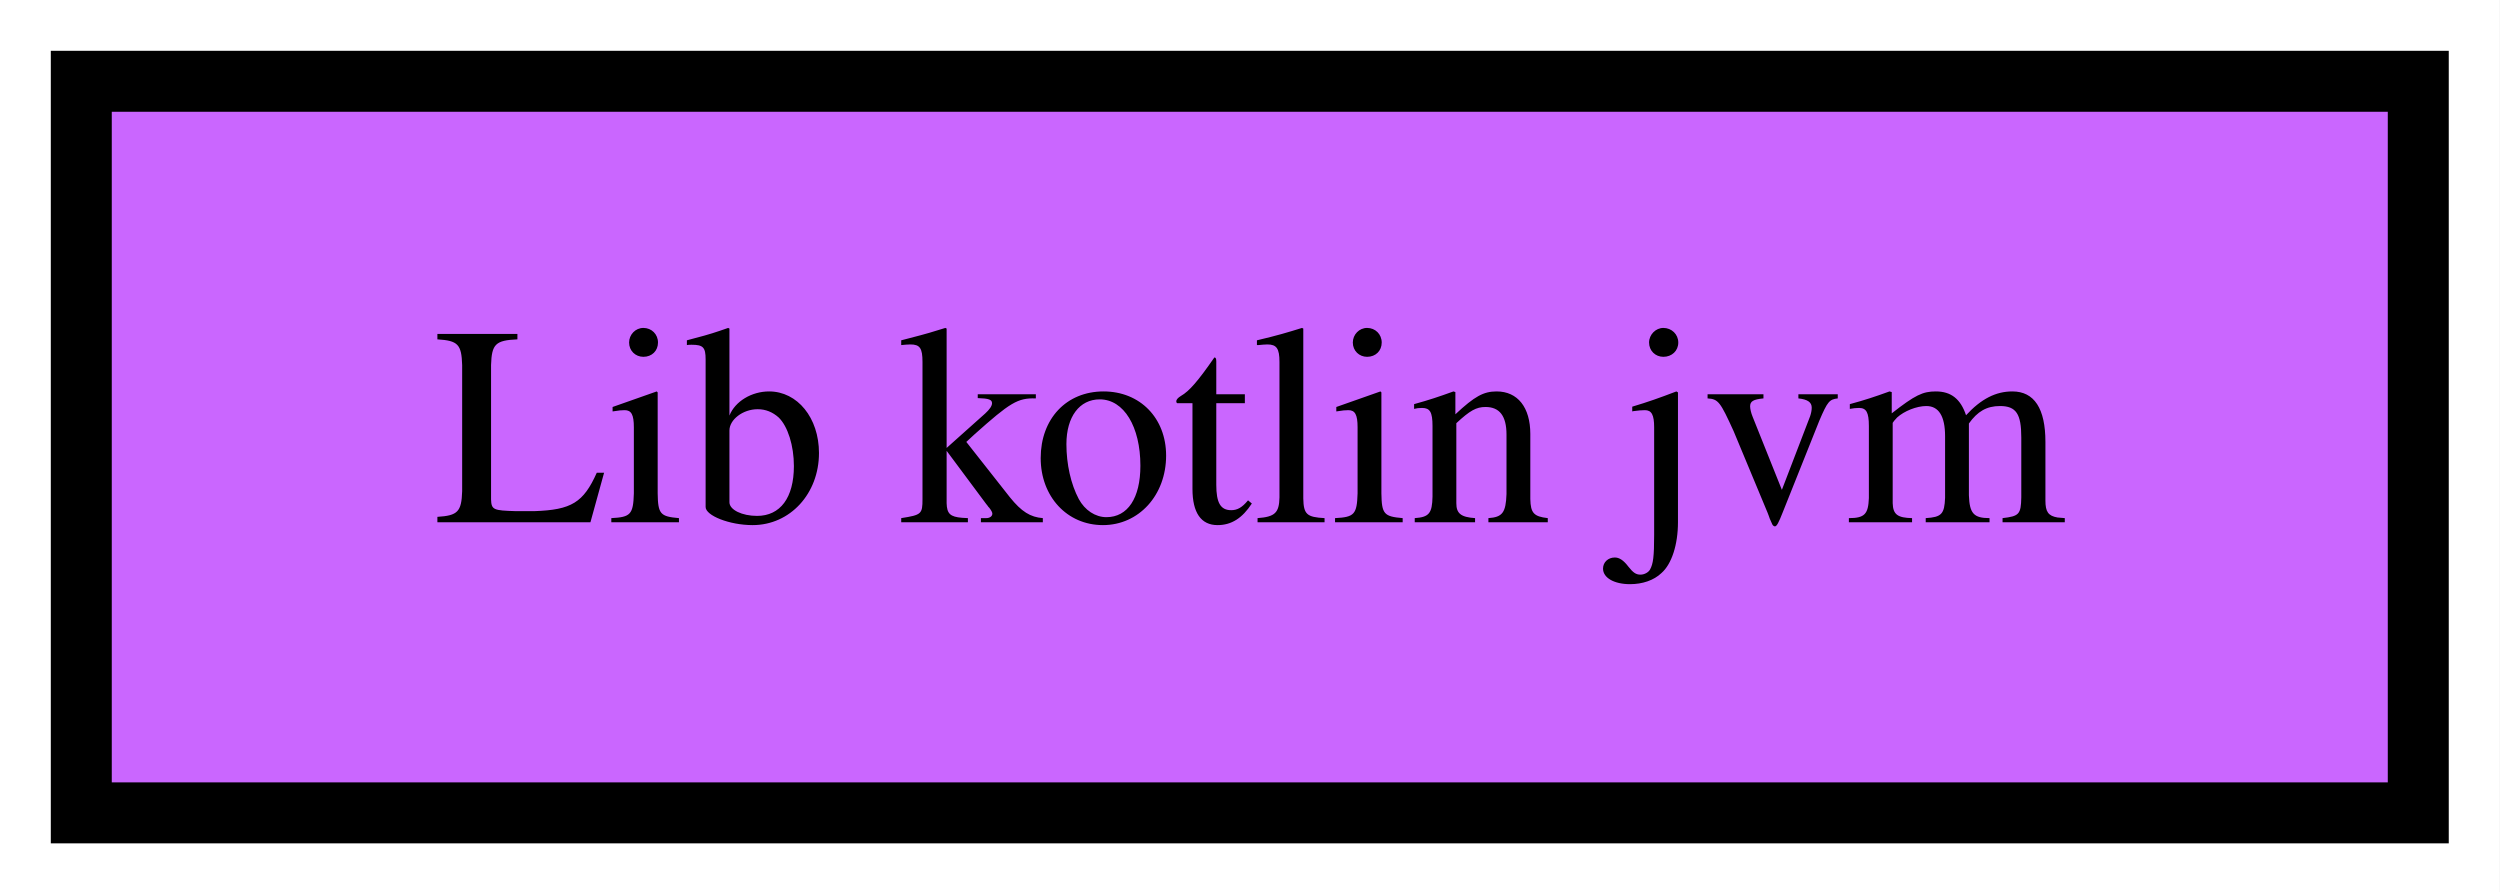
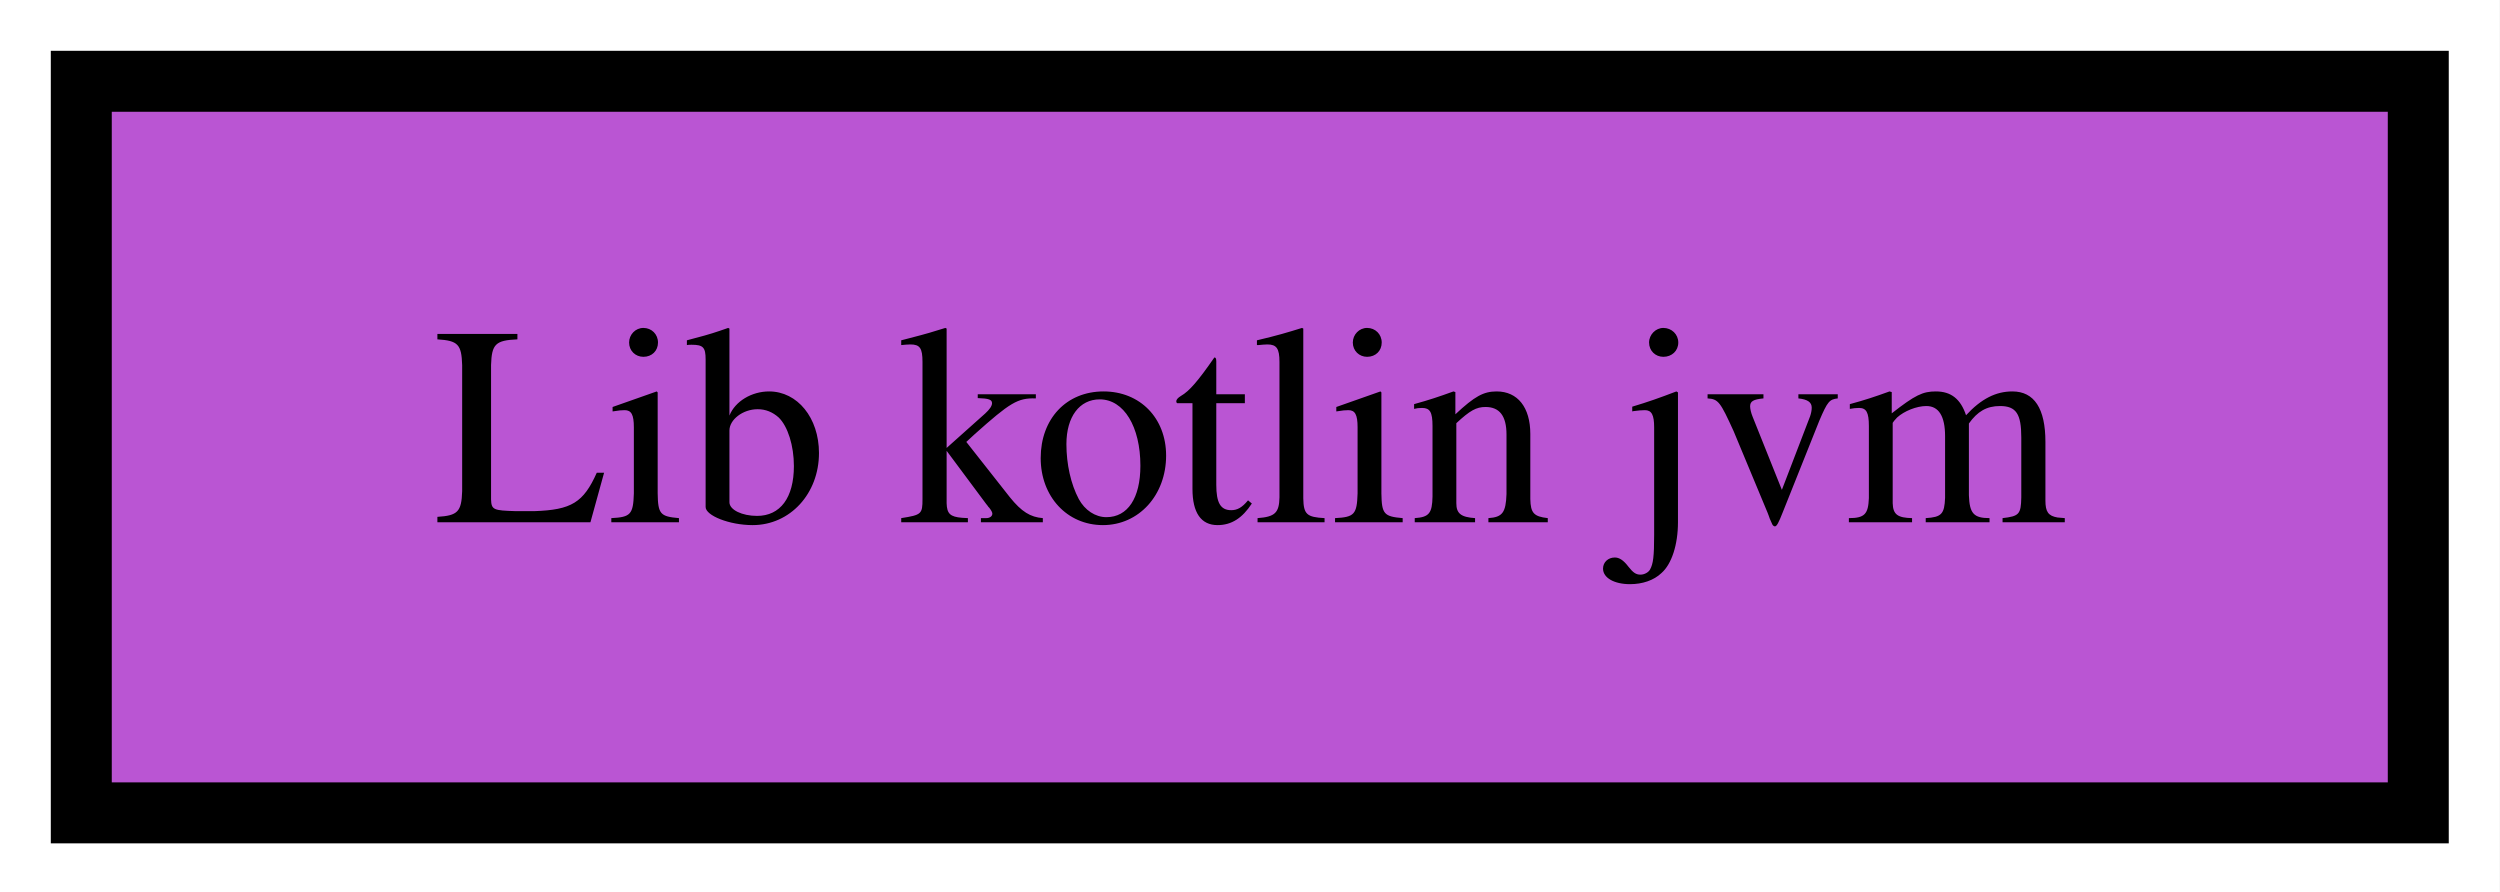
<svg xmlns="http://www.w3.org/2000/svg" width="171pt" height="61pt" viewBox="0.00 0.00 171.00 61.00">
  <g id="graph0" class="graph" transform="scale(1.39 1.39) rotate(0) translate(4 40)">
    <polygon fill="white" stroke="transparent" points="-4,4 -4,-40 119,-40 119,4 -4,4" />
    <g id="node1" class="node">
-       <polygon fill="#ca66ff" stroke="black" stroke-width="3" points="115,-36 0,-36 0,0 115,0 115,-36" />
+       <polygon fill="mediumorchid" stroke="black" stroke-width="3" points="115,-36 0,-36 0,0 115,0 115,-36" />
      <text text-anchor="middle" x="57.5" y="-14.3" font-family="Times,serif" font-size="14.00">Lib kotlin jvm</text>
    </g>
  </g>
</svg>
